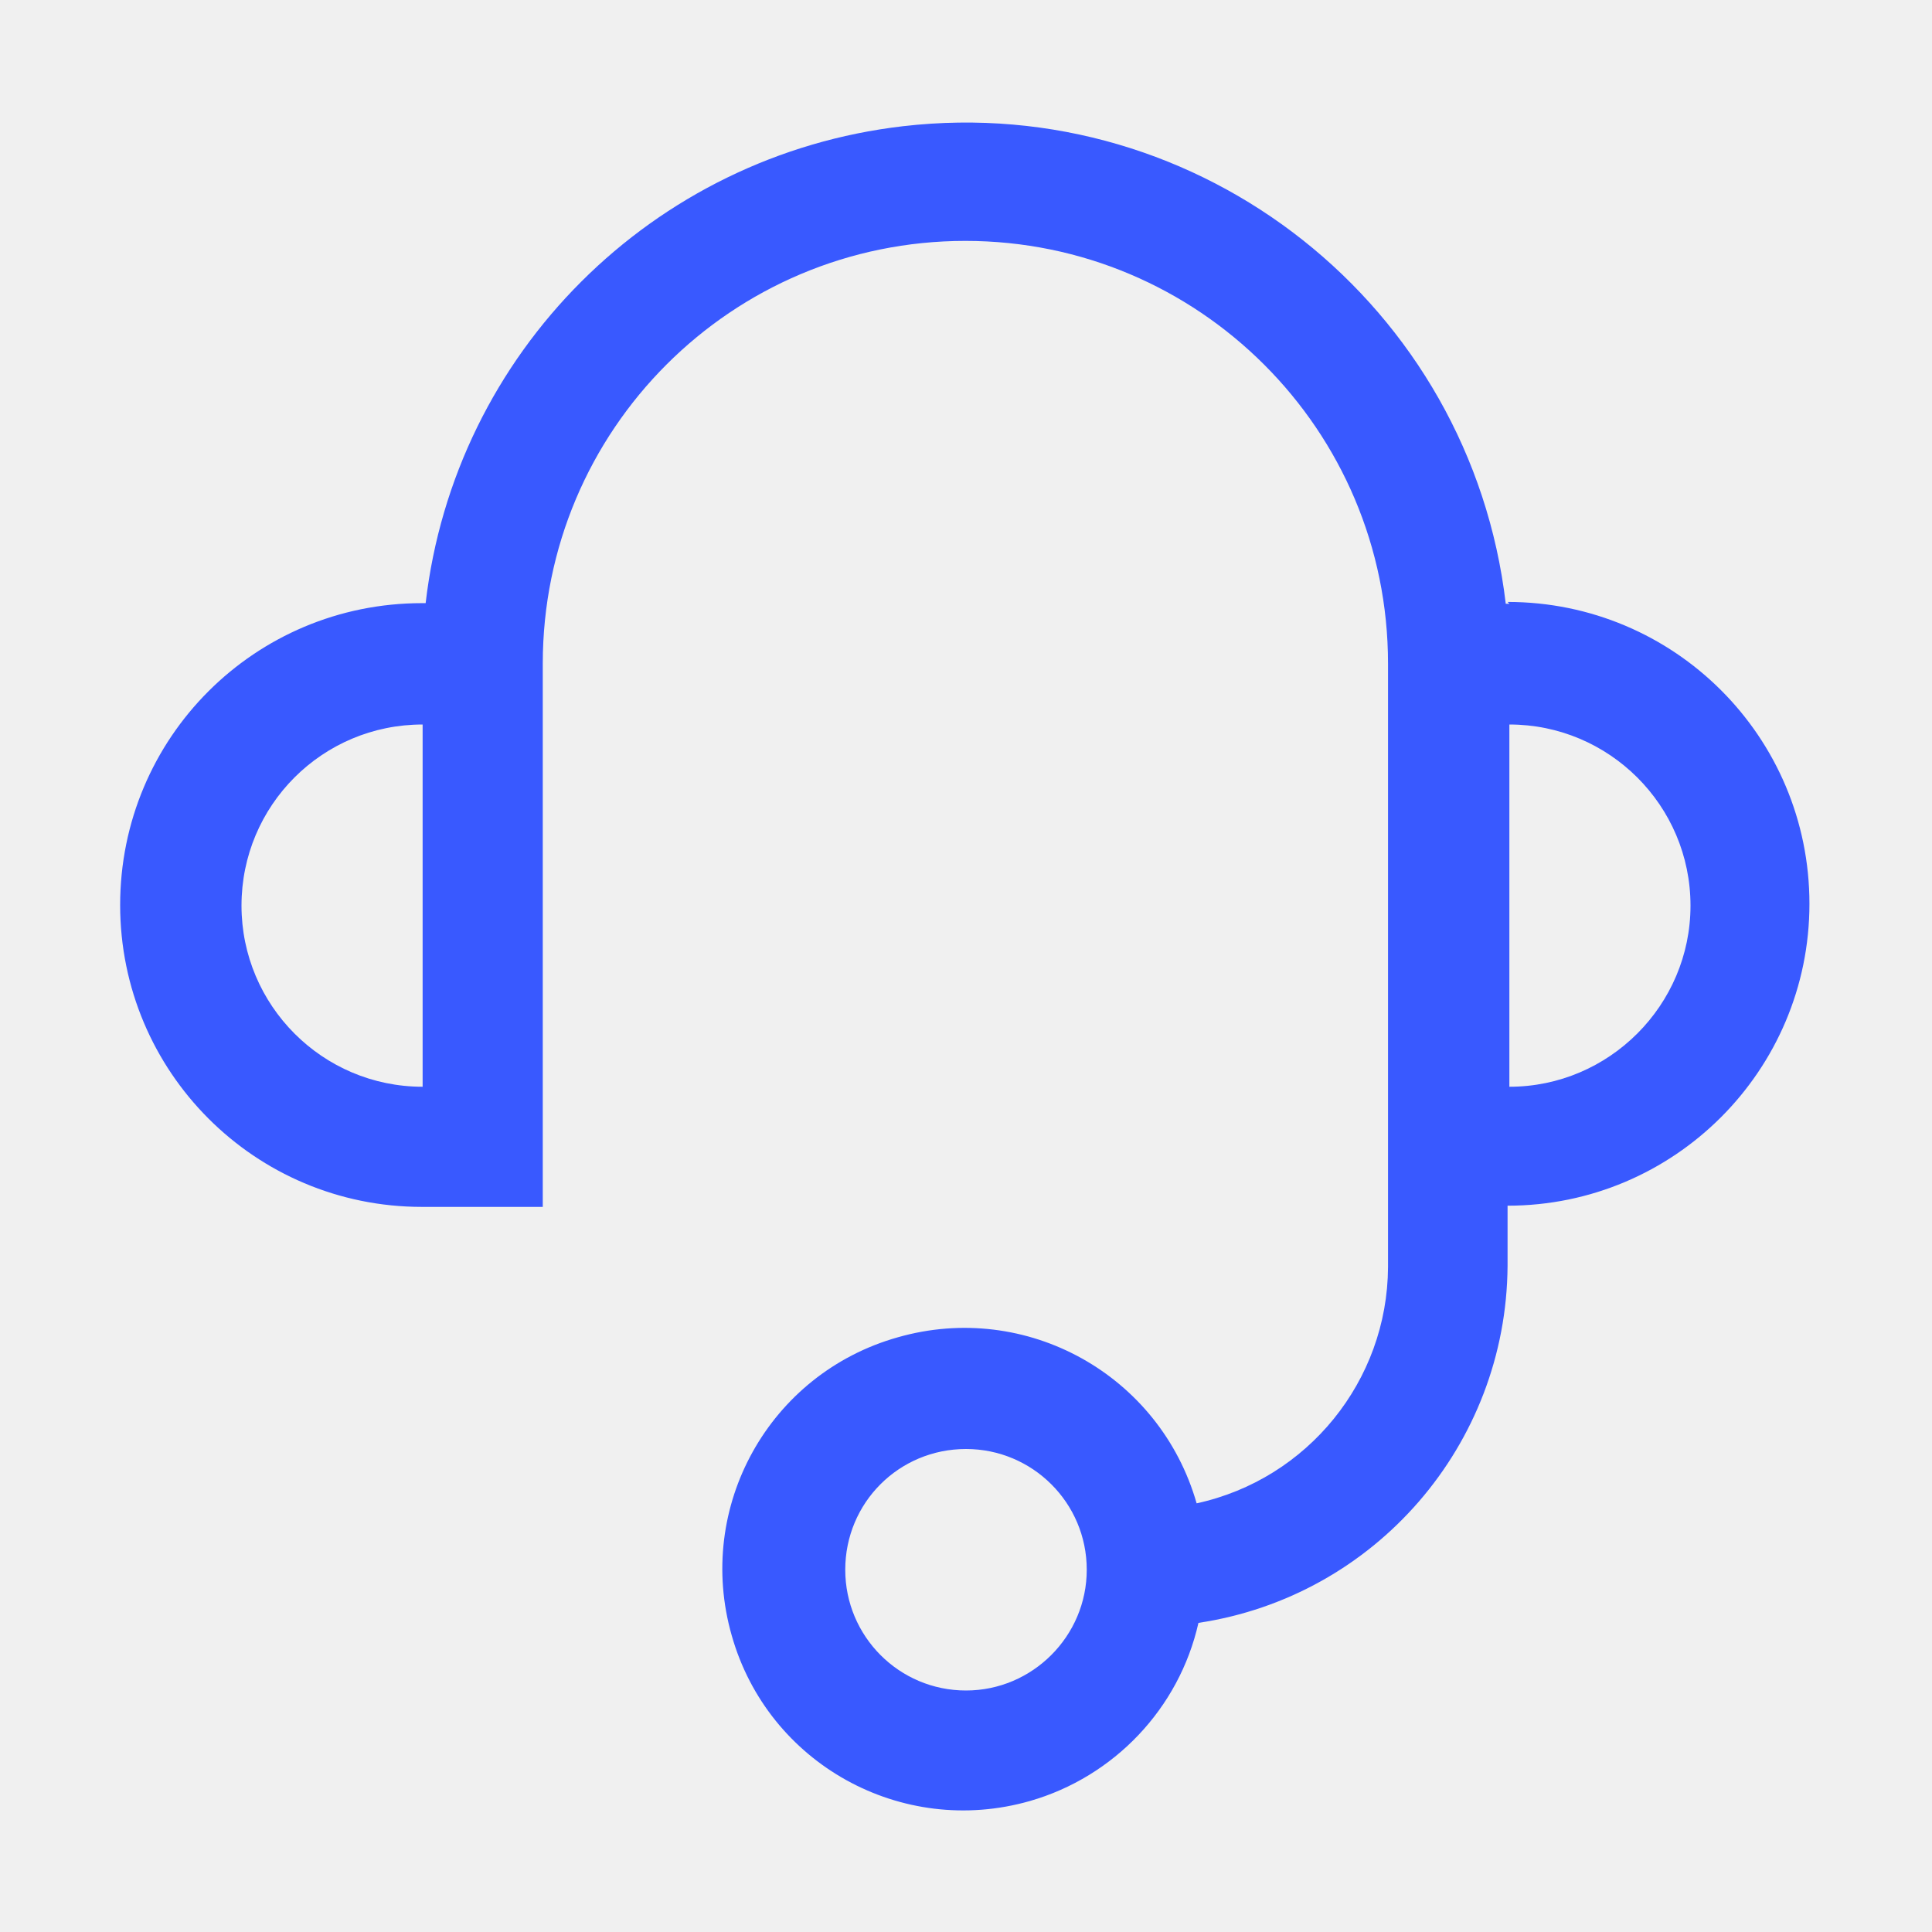
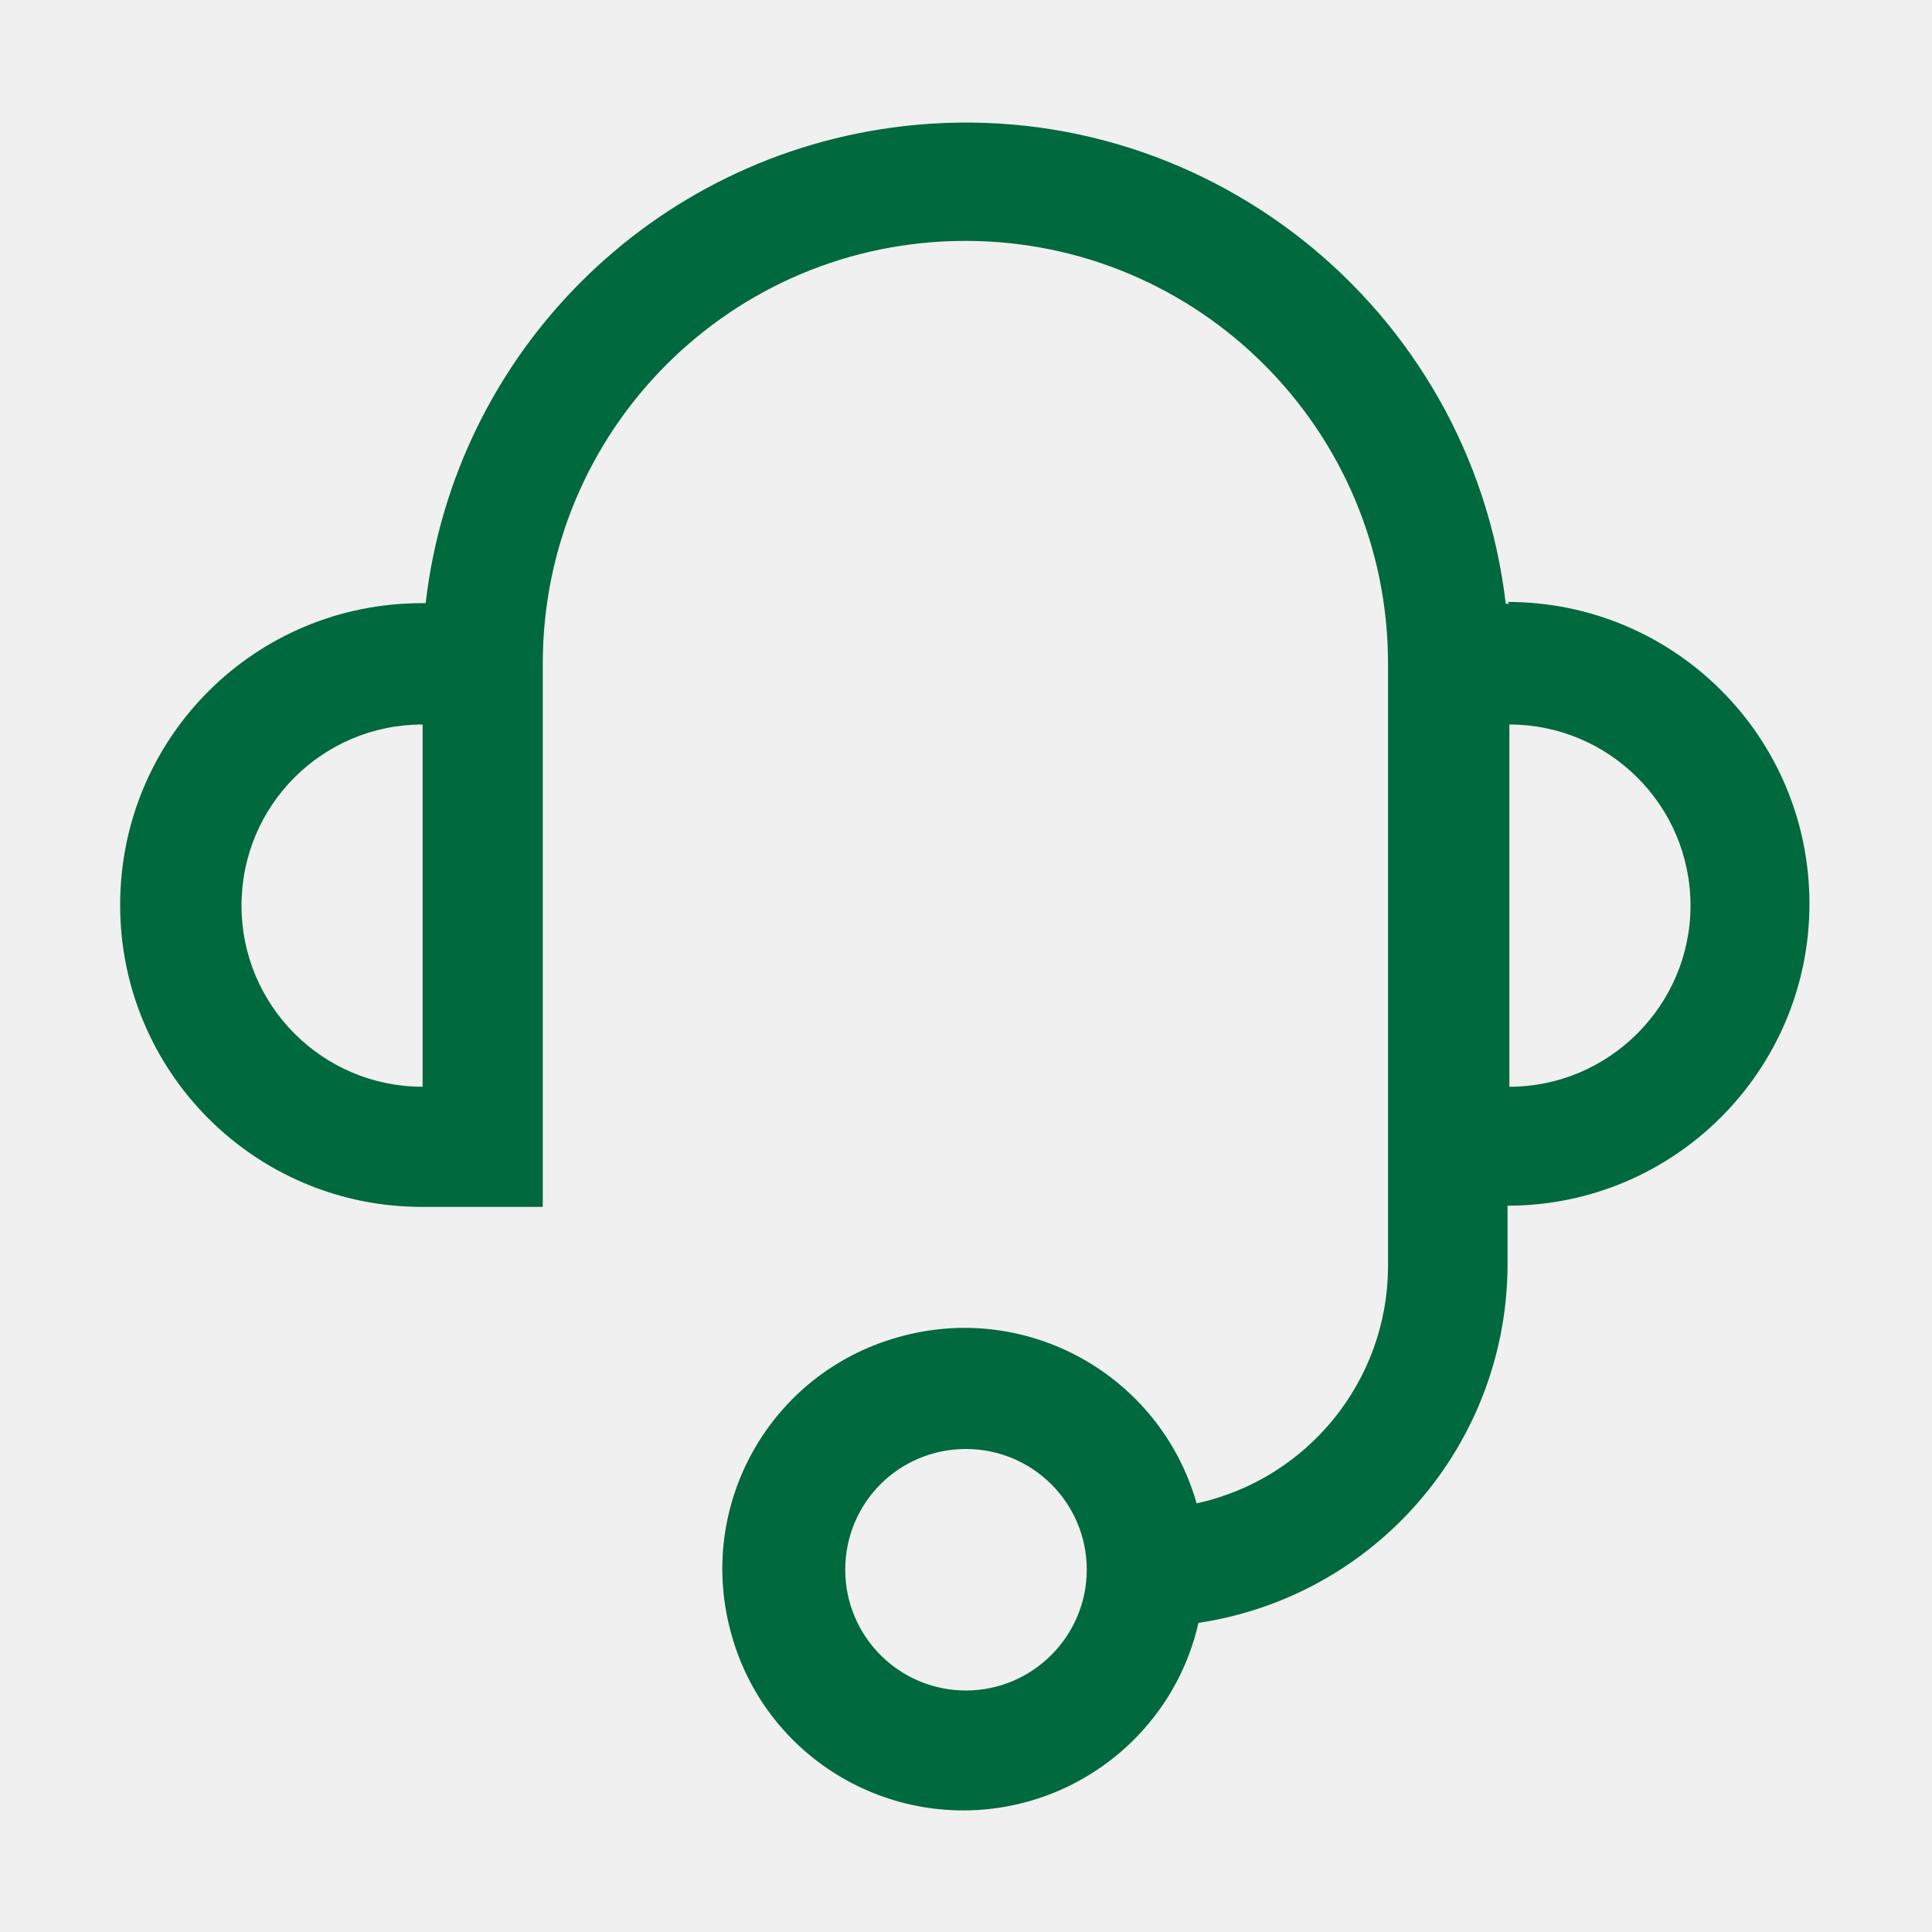
<svg xmlns="http://www.w3.org/2000/svg" width="32" height="32" viewBox="0 0 32 32" fill="none">
  <g clip-path="url(#clip0_709_1655)">
-     <path d="M25 10H24.94C24.36 5.06 19.89 1.52 14.96 2.09C10.81 2.57 7.53 5.84 7.05 9.99H6.99C4.22 9.99 1.99 12.22 1.99 14.99C1.99 17.75 4.22 19.99 6.99 19.99H8.99V10.99C8.99 7.12 12.12 3.99 15.99 3.99C19.85 3.99 22.99 7.12 22.99 10.99V20.99C22.98 22.87 21.66 24.5 19.82 24.9C19.21 22.77 17 21.54 14.87 22.15C12.74 22.75 11.51 24.96 12.12 27.09C12.72 29.21 14.93 30.44 17.06 29.83C18.45 29.43 19.53 28.3 19.85 26.88C22.78 26.44 24.95 23.93 24.97 20.97V19.97C27.73 19.97 29.97 17.73 29.97 14.97C29.97 12.2 27.73 9.97 24.97 9.97L25 10ZM4 15C4 13.34 5.34 12 7 12V18C5.34 18 4 16.65 4 15ZM16 28C14.89 28 14 27.1 14 26C14 24.89 14.89 24 16 24C17.1 24 18 24.89 18 26C18 27.1 17.1 28 16 28ZM25 18V12C26.65 12 28 13.34 28 15C28 16.65 26.65 18 25 18Z" fill="#3959FF" />
+     <path d="M25 10H24.94C24.36 5.06 19.89 1.52 14.96 2.09C10.81 2.57 7.53 5.84 7.05 9.99H6.99C4.22 9.99 1.99 12.22 1.99 14.99C1.99 17.75 4.22 19.99 6.99 19.99H8.99V10.99C8.99 7.12 12.12 3.99 15.99 3.99C19.85 3.99 22.99 7.12 22.99 10.99V20.99C22.98 22.87 21.66 24.5 19.82 24.9C19.21 22.77 17 21.54 14.87 22.15C12.74 22.75 11.51 24.96 12.12 27.09C12.72 29.21 14.93 30.44 17.06 29.83C18.45 29.43 19.53 28.3 19.85 26.88C22.78 26.44 24.95 23.93 24.97 20.97V19.97C27.73 19.97 29.97 17.73 29.97 14.97C29.97 12.2 27.73 9.97 24.97 9.97L25 10ZM4 15C4 13.34 5.34 12 7 12V18C5.34 18 4 16.65 4 15ZM16 28C14.89 28 14 27.1 14 26C14 24.89 14.89 24 16 24C17.1 24 18 24.89 18 26C18 27.1 17.1 28 16 28ZM25 18V12C26.65 12 28 13.34 28 15C28 16.65 26.65 18 25 18Z" fill="#00693e" />
  </g>
  <defs>
    <clipPath id="clip0_709_1655">
      <rect width="32" height="32" fill="white" />
    </clipPath>
  </defs>
</svg>
